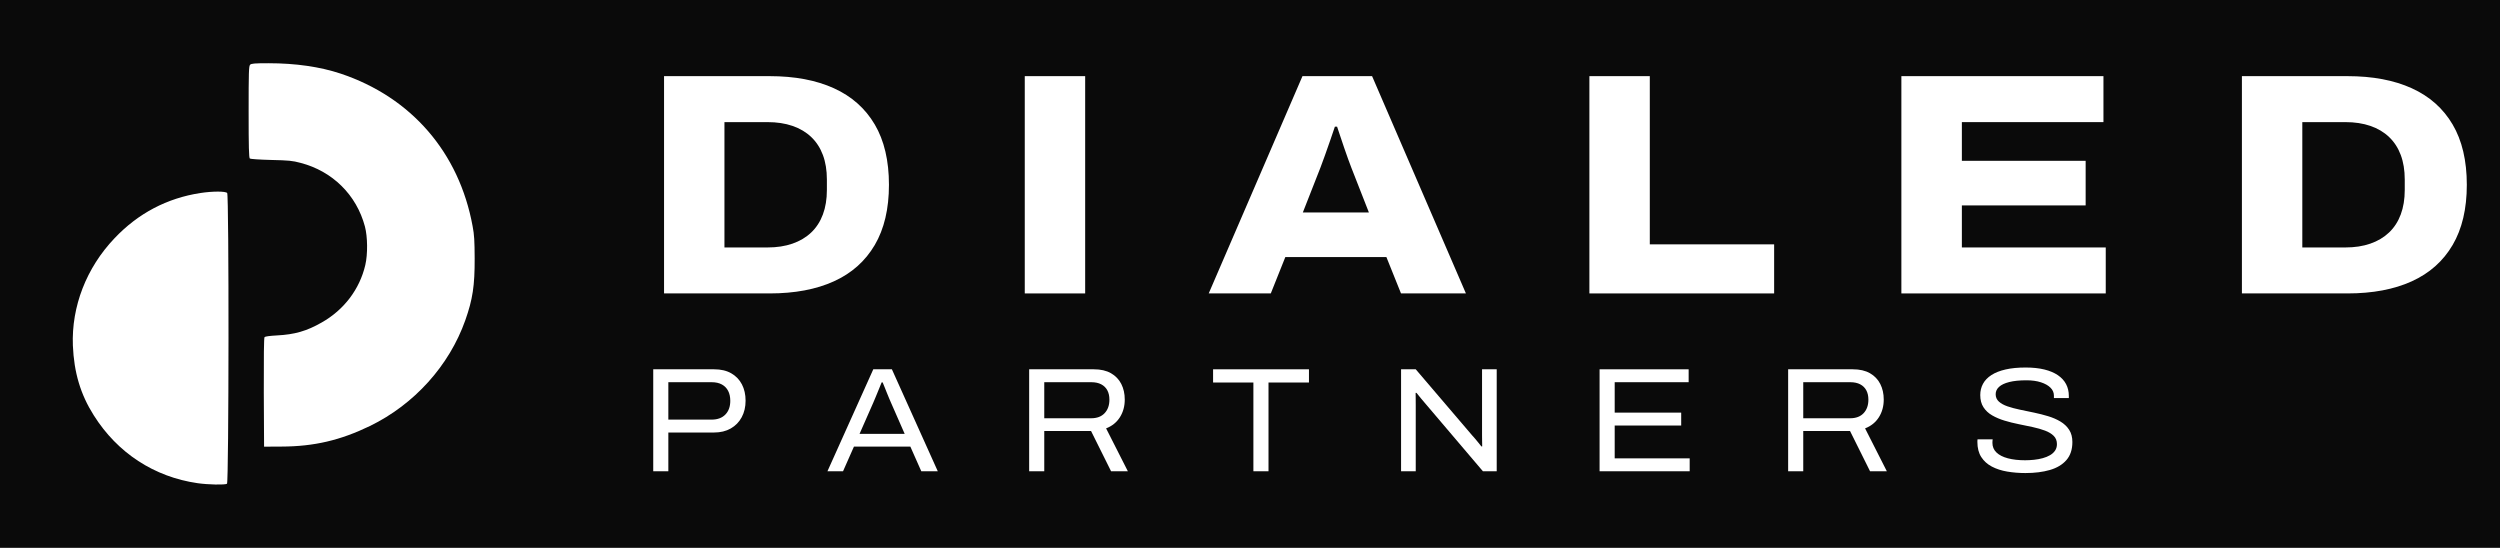
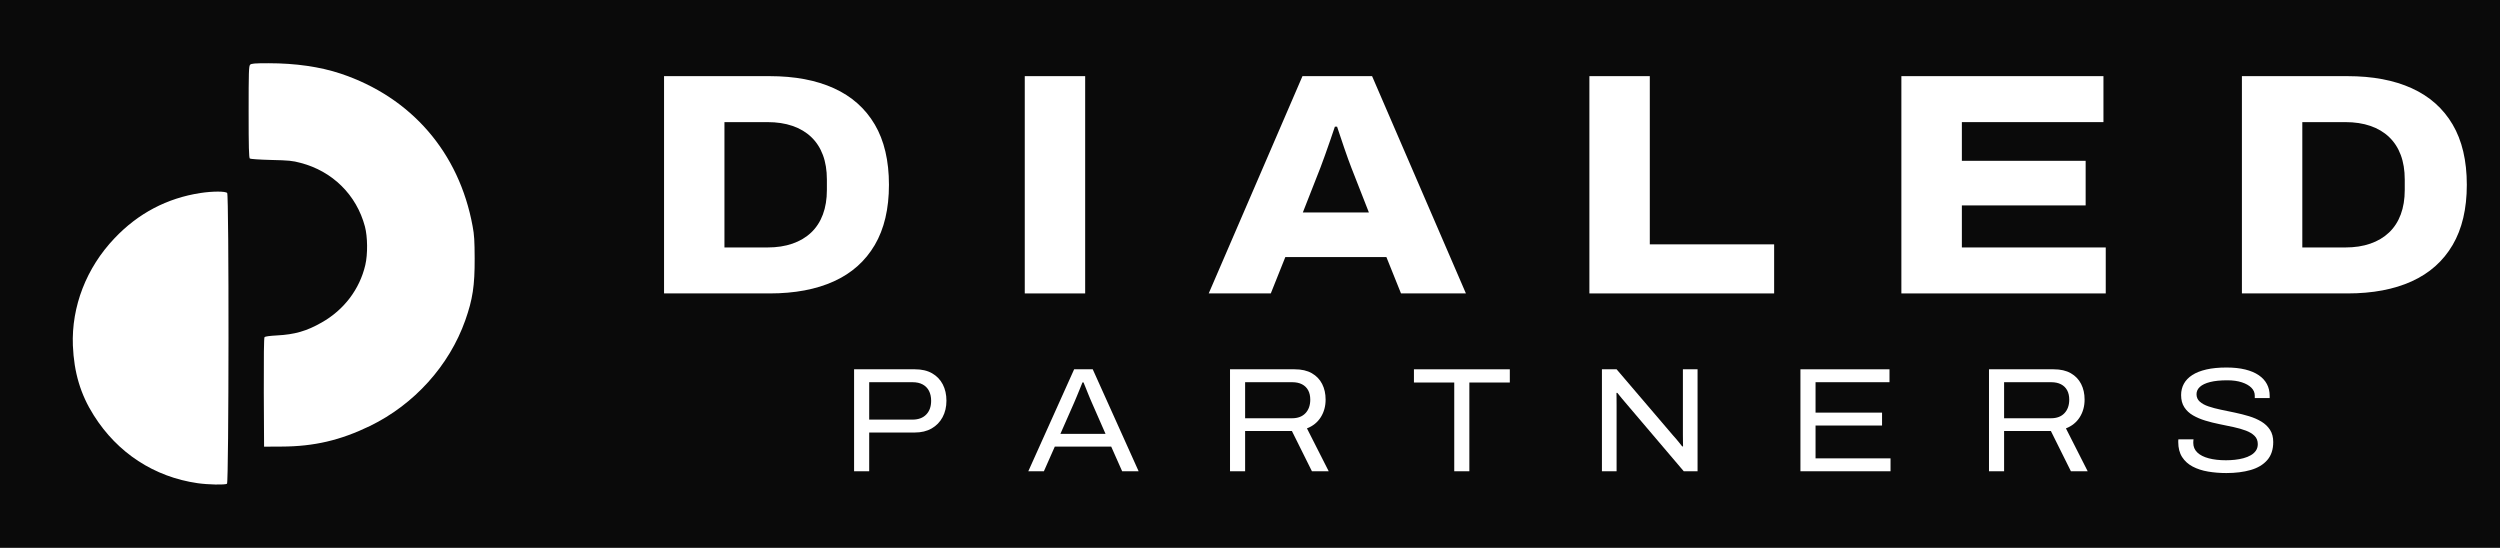
<svg xmlns="http://www.w3.org/2000/svg" viewBox="-54.88 -54.88 7907.84 1732.84" role="img" aria-label="DialedPartners lockup">
  <rect x="-54.88" y="-54.88" width="7907.836" height="1732.836" fill="#0A0A0A" />
  <g fill="#FFFFFF" transform="translate(0 0.0) scale(2.961818) translate(0 548) scale(0.1 -0.1)">
    <path d="M2486 4974 c-14 -14 -16 -73 -16 -503 0 -379 3 -491 13 -499 6 -5 108 -12 227 -15 188 -4 228 -8 314 -31 342 -89 598 -342 688 -680 29 -109 31 -296 4 -411 -60 -258 -227 -479 -466 -614 -161 -92 -288 -128 -478 -138 -76 -4 -126 -11 -132 -18 -7 -8 -9 -214 -8 -591 l3 -579 185 1 c349 1 630 67 946 220 473 230 847 645 1018 1129 79 224 101 369 100 660 -1 189 -4 251 -22 345 -144 787 -655 1377 -1409 1629 -219 73 -482 111 -770 111 -152 0 -184 -3 -197 -16z M1955 3604 c-357 -55 -665 -217 -917 -483 -301 -316 -461 -729 -445 -1146 12 -287 81 -521 223 -745 253 -402 645 -658 1109 -725 111 -16 292 -20 314 -6 20 13 22 3081 2 3105 -17 20 -155 20 -286 0z" />
  </g>
  <g fill="#FFFFFF" transform="translate(1966.076 873.278) scale(1.0 -1.0)">
    <path d="M79.515 0.0V687.306H413.562Q532.6 687.306 616.867 648.976Q701.135 610.645 746.03 534.394Q790.925 458.142 790.925 343.543Q790.925 229.684 746.03 153.172Q701.135 76.661 616.867 38.33Q532.6 0.0 413.562 0.0ZM270.572 145.418H406.766Q451.082 145.418 485.893 157.547Q520.703 169.675 545.002 192.77Q569.301 215.864 581.942 249.762Q594.583 283.659 594.583 327.174V360.416Q594.583 404.169 581.942 437.936Q569.301 471.703 545.002 494.797Q520.703 517.892 485.893 529.89Q451.082 541.888 406.766 541.888H270.572Z" />
    <path d="M1220.515 0.0V687.306H1411.572V0.0Z" />
    <path d="M1802.359 0.0 2098.927 687.306H2319.134L2615.939 0.0H2410.613L2364.422 114.957H2044.673L1998.743 0.0ZM2100.119 256.152H2309.022L2253.263 398.47Q2249.305 408.733 2243.2 425.45Q2237.095 442.167 2230.611 461.293Q2224.126 480.42 2218.211 498.209Q2212.295 515.998 2208.454 527.387H2201.427Q2195.335 508.735 2186.873 484.626Q2178.411 460.517 2170.277 437.396Q2162.142 414.274 2155.878 398.251Z" />
    <path d="M3006.515 0.0V687.306H3197.572V155.231H3590.883V0.0Z" />
    <path d="M3993.363 0.0V687.306H4632.55V541.888H4184.681V419.49H4576.218V278.398H4184.681V145.418H4639.793V0.0Z" />
    <path d="M5070.515 0.0V687.306H5404.562Q5523.6 687.306 5607.867 648.976Q5692.135 610.645 5737.03 534.394Q5781.925 458.142 5781.925 343.543Q5781.925 229.684 5737.03 153.172Q5692.135 76.661 5607.867 38.33Q5523.6 0.0 5404.562 0.0ZM5261.572 145.418H5397.766Q5442.082 145.418 5476.893 157.547Q5511.703 169.675 5536.002 192.77Q5560.301 215.864 5572.942 249.762Q5585.583 283.659 5585.583 327.174V360.416Q5585.583 404.169 5572.942 437.936Q5560.301 471.703 5536.002 494.797Q5511.703 517.892 5476.893 529.89Q5442.082 541.888 5397.766 541.888H5261.572Z" />
  </g>
-   <g fill="#FFFFFF" transform="translate(1966.076 1435.798) scale(0.47 -0.47)">
+   <g fill="#FFFFFF" transform="translate(2601.401 1435.798) scale(0.47 -0.47)">
    <path d="M96.409 0.0V686.259H506.197Q574.605 686.259 621.679 659.2Q668.753 632.141 693.345 584.599Q717.937 537.056 717.937 474.894Q717.937 412.302 691.969 363.852Q666.002 315.402 618.336 288.082Q570.67 260.763 505.066 260.763H198.078V0.0ZM198.078 347.629H489.369Q548.707 347.629 581.838 381.766Q614.969 415.902 614.969 474.186Q614.969 512.964 600.536 540.946Q586.103 568.928 558.242 584.161Q530.381 599.394 489.369 599.394H198.078Z" />
    <path d="M1268.843 0.0 1577.378 686.259H1702.615L2011.431 0.0H1900.499L1826.786 166.079H1447.27L1373.796 0.0ZM1484.873 251.626H1788.681L1696.849 461.02Q1692.167 471.464 1684.738 489.081Q1677.309 506.698 1669.151 527.054Q1660.993 547.409 1653.345 566.478Q1645.697 585.546 1640.596 597.869H1633.439Q1625.319 577.447 1614.469 551.006Q1603.619 524.564 1593.611 500.248Q1583.602 475.932 1576.925 460.761Z" />
    <path d="M2626.409 0.0V686.259H3061.553Q3131.041 686.259 3177.118 659.811Q3223.196 633.362 3246.501 587.438Q3269.806 541.514 3269.806 482.702Q3269.806 415.127 3237.119 363.567Q3204.433 312.008 3144.229 288.646L3290.667 0.0H3177.717L3043.042 270.784H2728.078V0.0ZM2728.078 356.829H3044.611Q3102.305 356.829 3134.421 391.082Q3166.536 425.335 3166.536 482.163Q3166.536 518.72 3152.516 544.818Q3138.497 570.916 3111.401 585.155Q3084.304 599.394 3044.611 599.394H2728.078Z" />
    <path d="M4135.543 0.0V597.296H3864.256V686.259H4509.499V597.296H4237.213V0.0Z" />
    <path d="M5129.409 0.0V686.259H5228.178L5607.588 241.839Q5616.005 233.421 5627.33 219.567Q5638.654 205.713 5650.215 191.832Q5661.776 177.951 5669.425 167.5H5675.406Q5675.146 184.752 5674.757 206.503Q5674.368 228.254 5674.368 246.47V686.259H5773.076V0.0H5680.218L5297.014 450.749Q5281.897 467.429 5263.151 490.647Q5244.404 513.865 5233.059 527.728H5227.338Q5227.598 511.53 5227.857 488.276Q5228.116 465.023 5228.116 441.24V0.0Z" />
    <path d="M6465.409 0.0V686.259H7064.8V599.394H6567.078V394.694H7014.664V307.828H6567.078V86.866H7071.76V0.0Z" />
    <path d="M7734.409 0.0V686.259H8169.553Q8239.041 686.259 8285.118 659.811Q8331.196 633.362 8354.501 587.438Q8377.806 541.514 8377.806 482.702Q8377.806 415.127 8345.119 363.567Q8312.433 312.008 8252.229 288.646L8398.667 0.0H8285.717L8151.042 270.784H7836.078V0.0ZM7836.078 356.829H8152.611Q8210.305 356.829 8242.421 391.082Q8274.536 425.335 8274.536 482.163Q8274.536 518.72 8260.516 544.818Q8246.497 570.916 8219.401 585.155Q8192.304 599.394 8152.611 599.394H7836.078Z" />
    <path d="M9331.682 -12.0Q9267.506 -12.0 9208.938 -2.107Q9150.37 7.786 9105.201 31.598Q9060.031 55.411 9034.051 95.839Q9008.071 136.268 9008.071 197.357Q9008.071 202.522 9008.322 207.036Q9008.573 211.55 9009.071 215.026H9110.963Q9110.244 210.908 9109.744 204.489Q9109.244 198.07 9109.244 191.049Q9109.244 152.54 9136.476 126.384Q9163.709 100.227 9213.532 87.147Q9263.355 74.066 9329.137 74.066Q9358.967 74.066 9389.502 77.309Q9420.037 80.552 9447.597 88.065Q9475.158 95.578 9496.763 108.088Q9518.368 120.597 9530.885 139.029Q9543.402 157.461 9543.402 182.741Q9543.402 216.679 9521.724 238.217Q9500.046 259.755 9463.267 273.594Q9426.489 287.433 9380.402 297.392Q9334.314 307.352 9285.378 317.152Q9236.442 326.952 9190.355 340.943Q9144.268 354.934 9107.489 376.164Q9070.711 397.394 9049.033 430.744Q9027.354 464.095 9027.354 512.835Q9027.354 554.66 9045.958 588.861Q9064.561 623.062 9102.453 647.522Q9140.346 671.982 9197.703 685.121Q9255.06 698.259 9332.789 698.259Q9404.598 698.259 9458.92 684.907Q9513.242 671.555 9549.941 646.482Q9586.639 621.409 9605.046 586.309Q9623.454 551.21 9623.454 507.697V492.454H9523.103V509.169Q9523.103 539.422 9500.14 562.329Q9477.176 585.236 9435.741 598.714Q9394.305 612.193 9338.279 612.193Q9268.465 612.193 9222.534 600.559Q9176.603 588.924 9153.832 567.979Q9131.062 547.033 9131.062 518.67Q9131.062 488.436 9152.741 468.869Q9174.419 449.303 9211.317 436.704Q9248.214 424.105 9294.302 414.515Q9340.389 404.926 9389.206 394.745Q9438.022 384.565 9484.11 370.615Q9530.197 356.664 9567.095 334.594Q9603.992 312.524 9625.671 279.004Q9647.349 245.484 9647.349 196.806Q9647.349 121.399 9607.148 75.278Q9566.946 29.157 9495.824 8.578Q9424.702 -12.0 9331.682 -12.0Z" />
  </g>
</svg>
